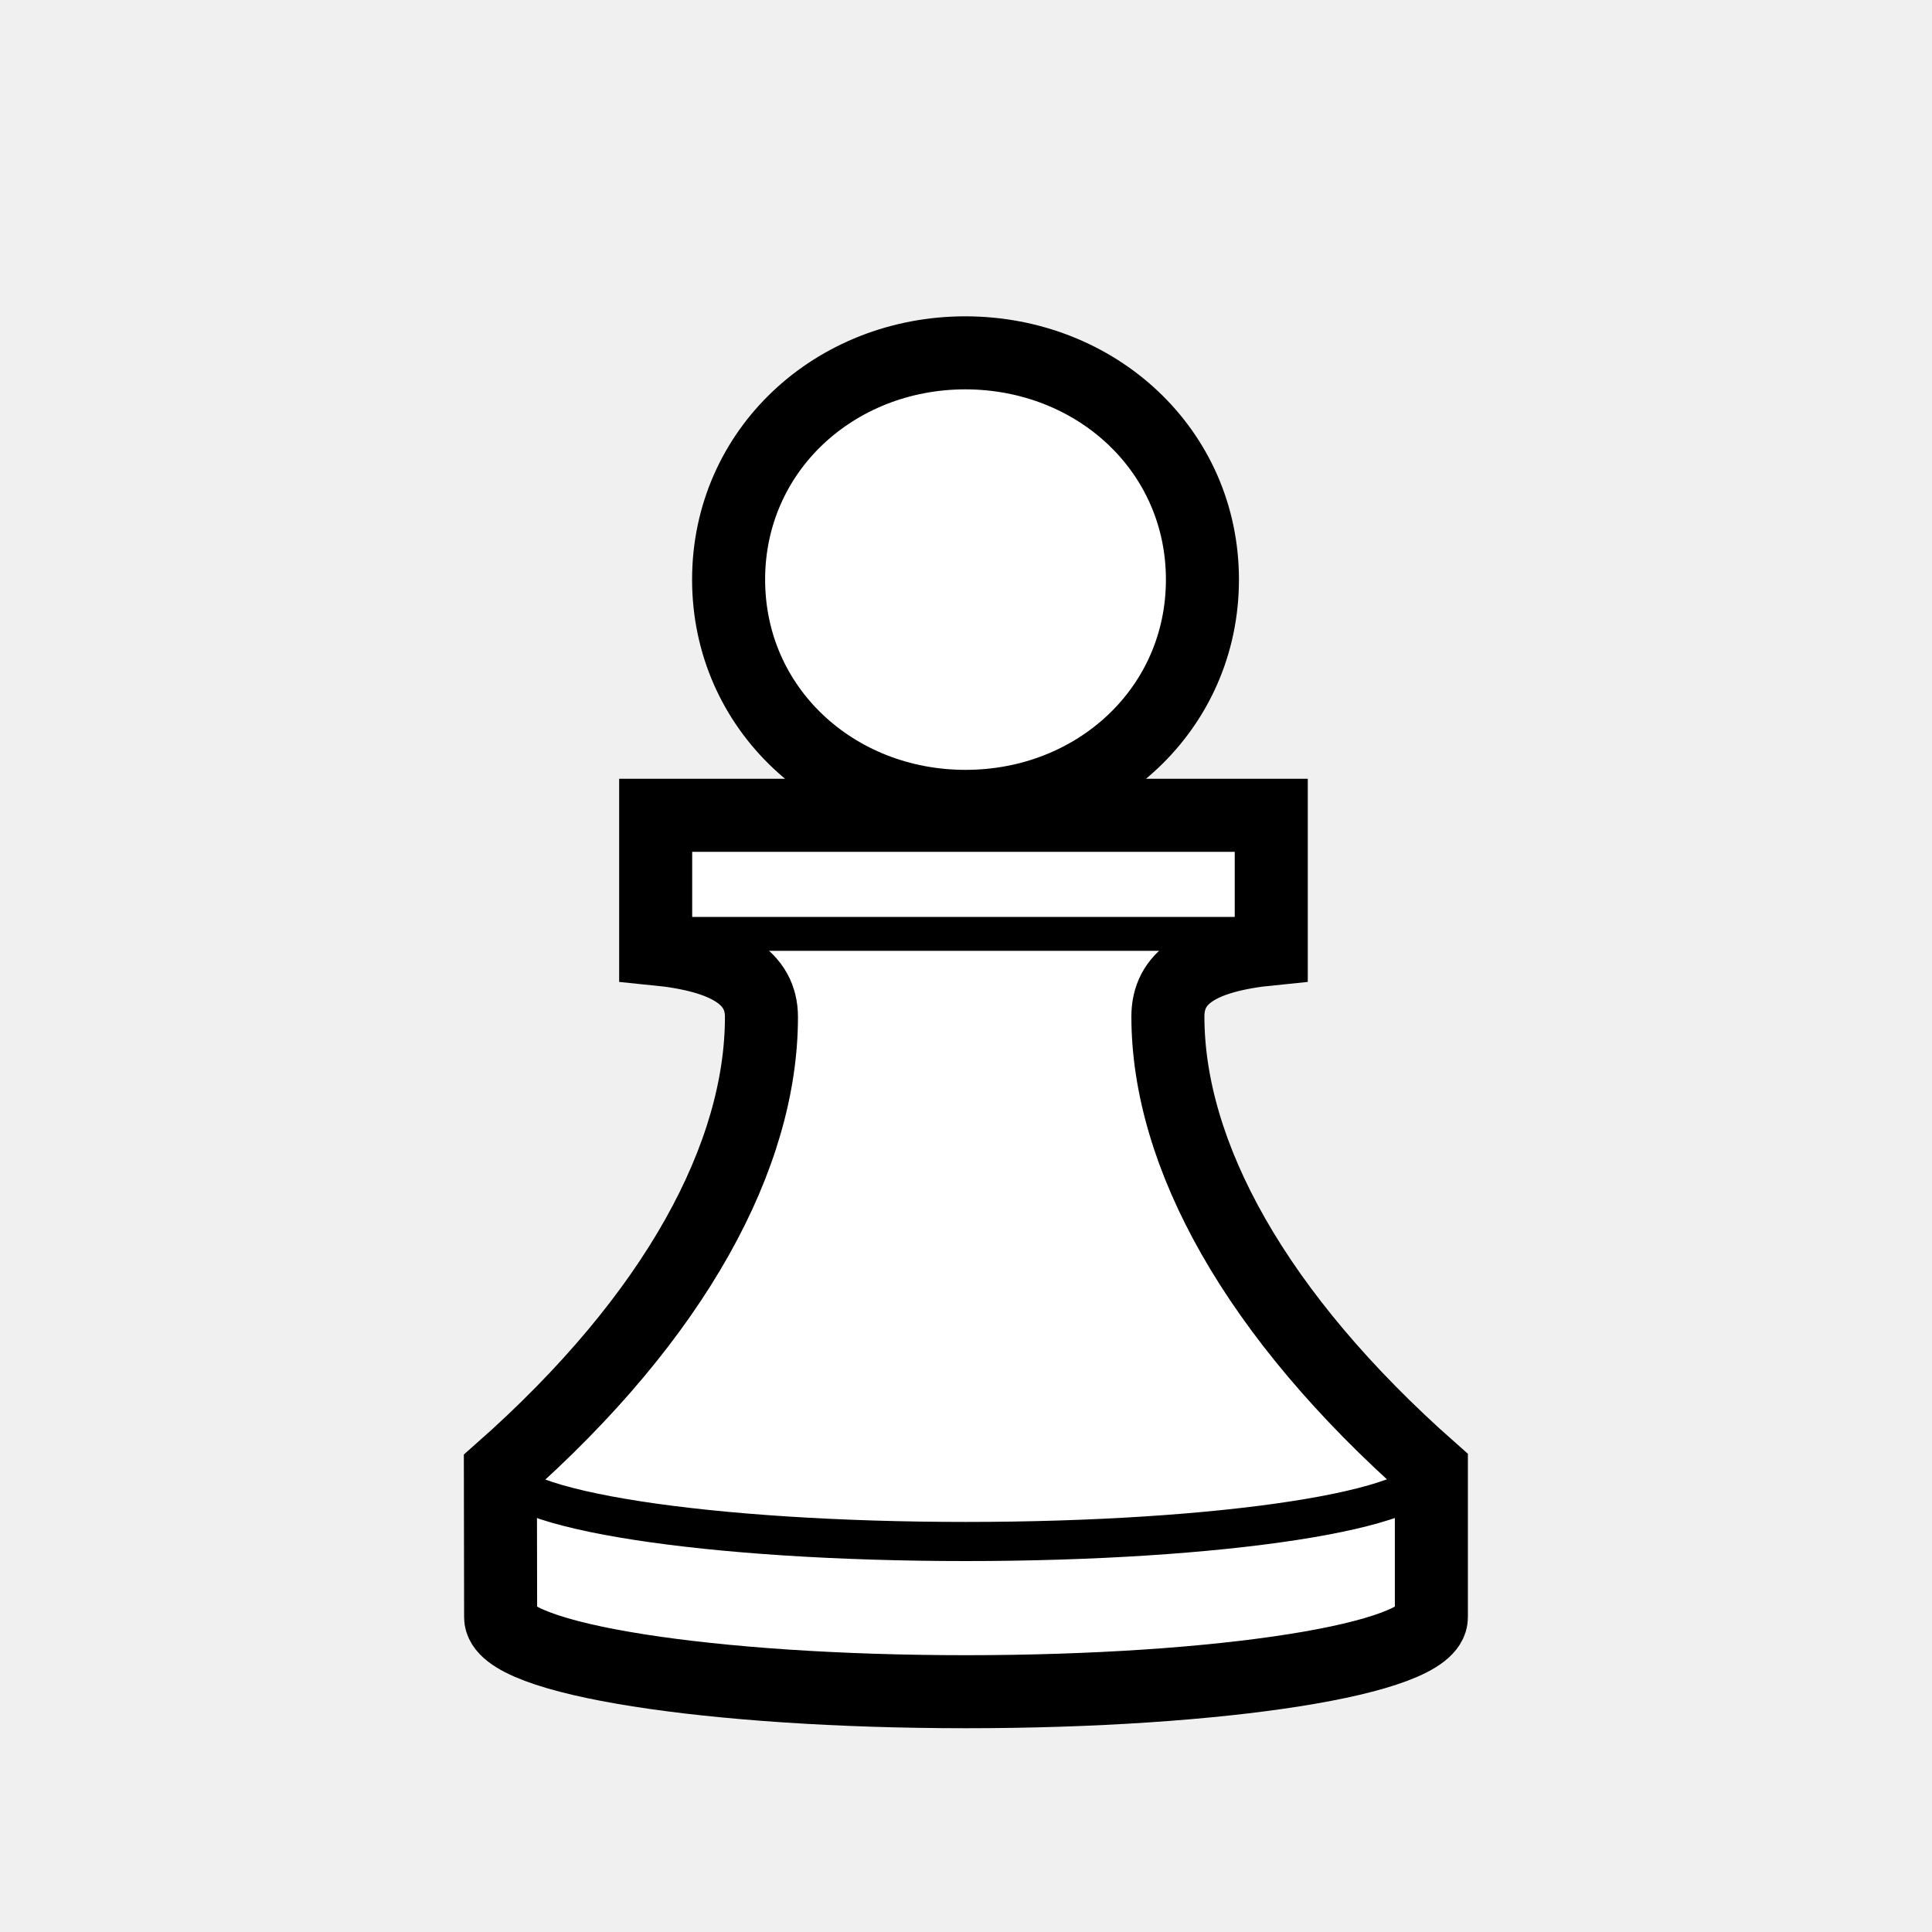
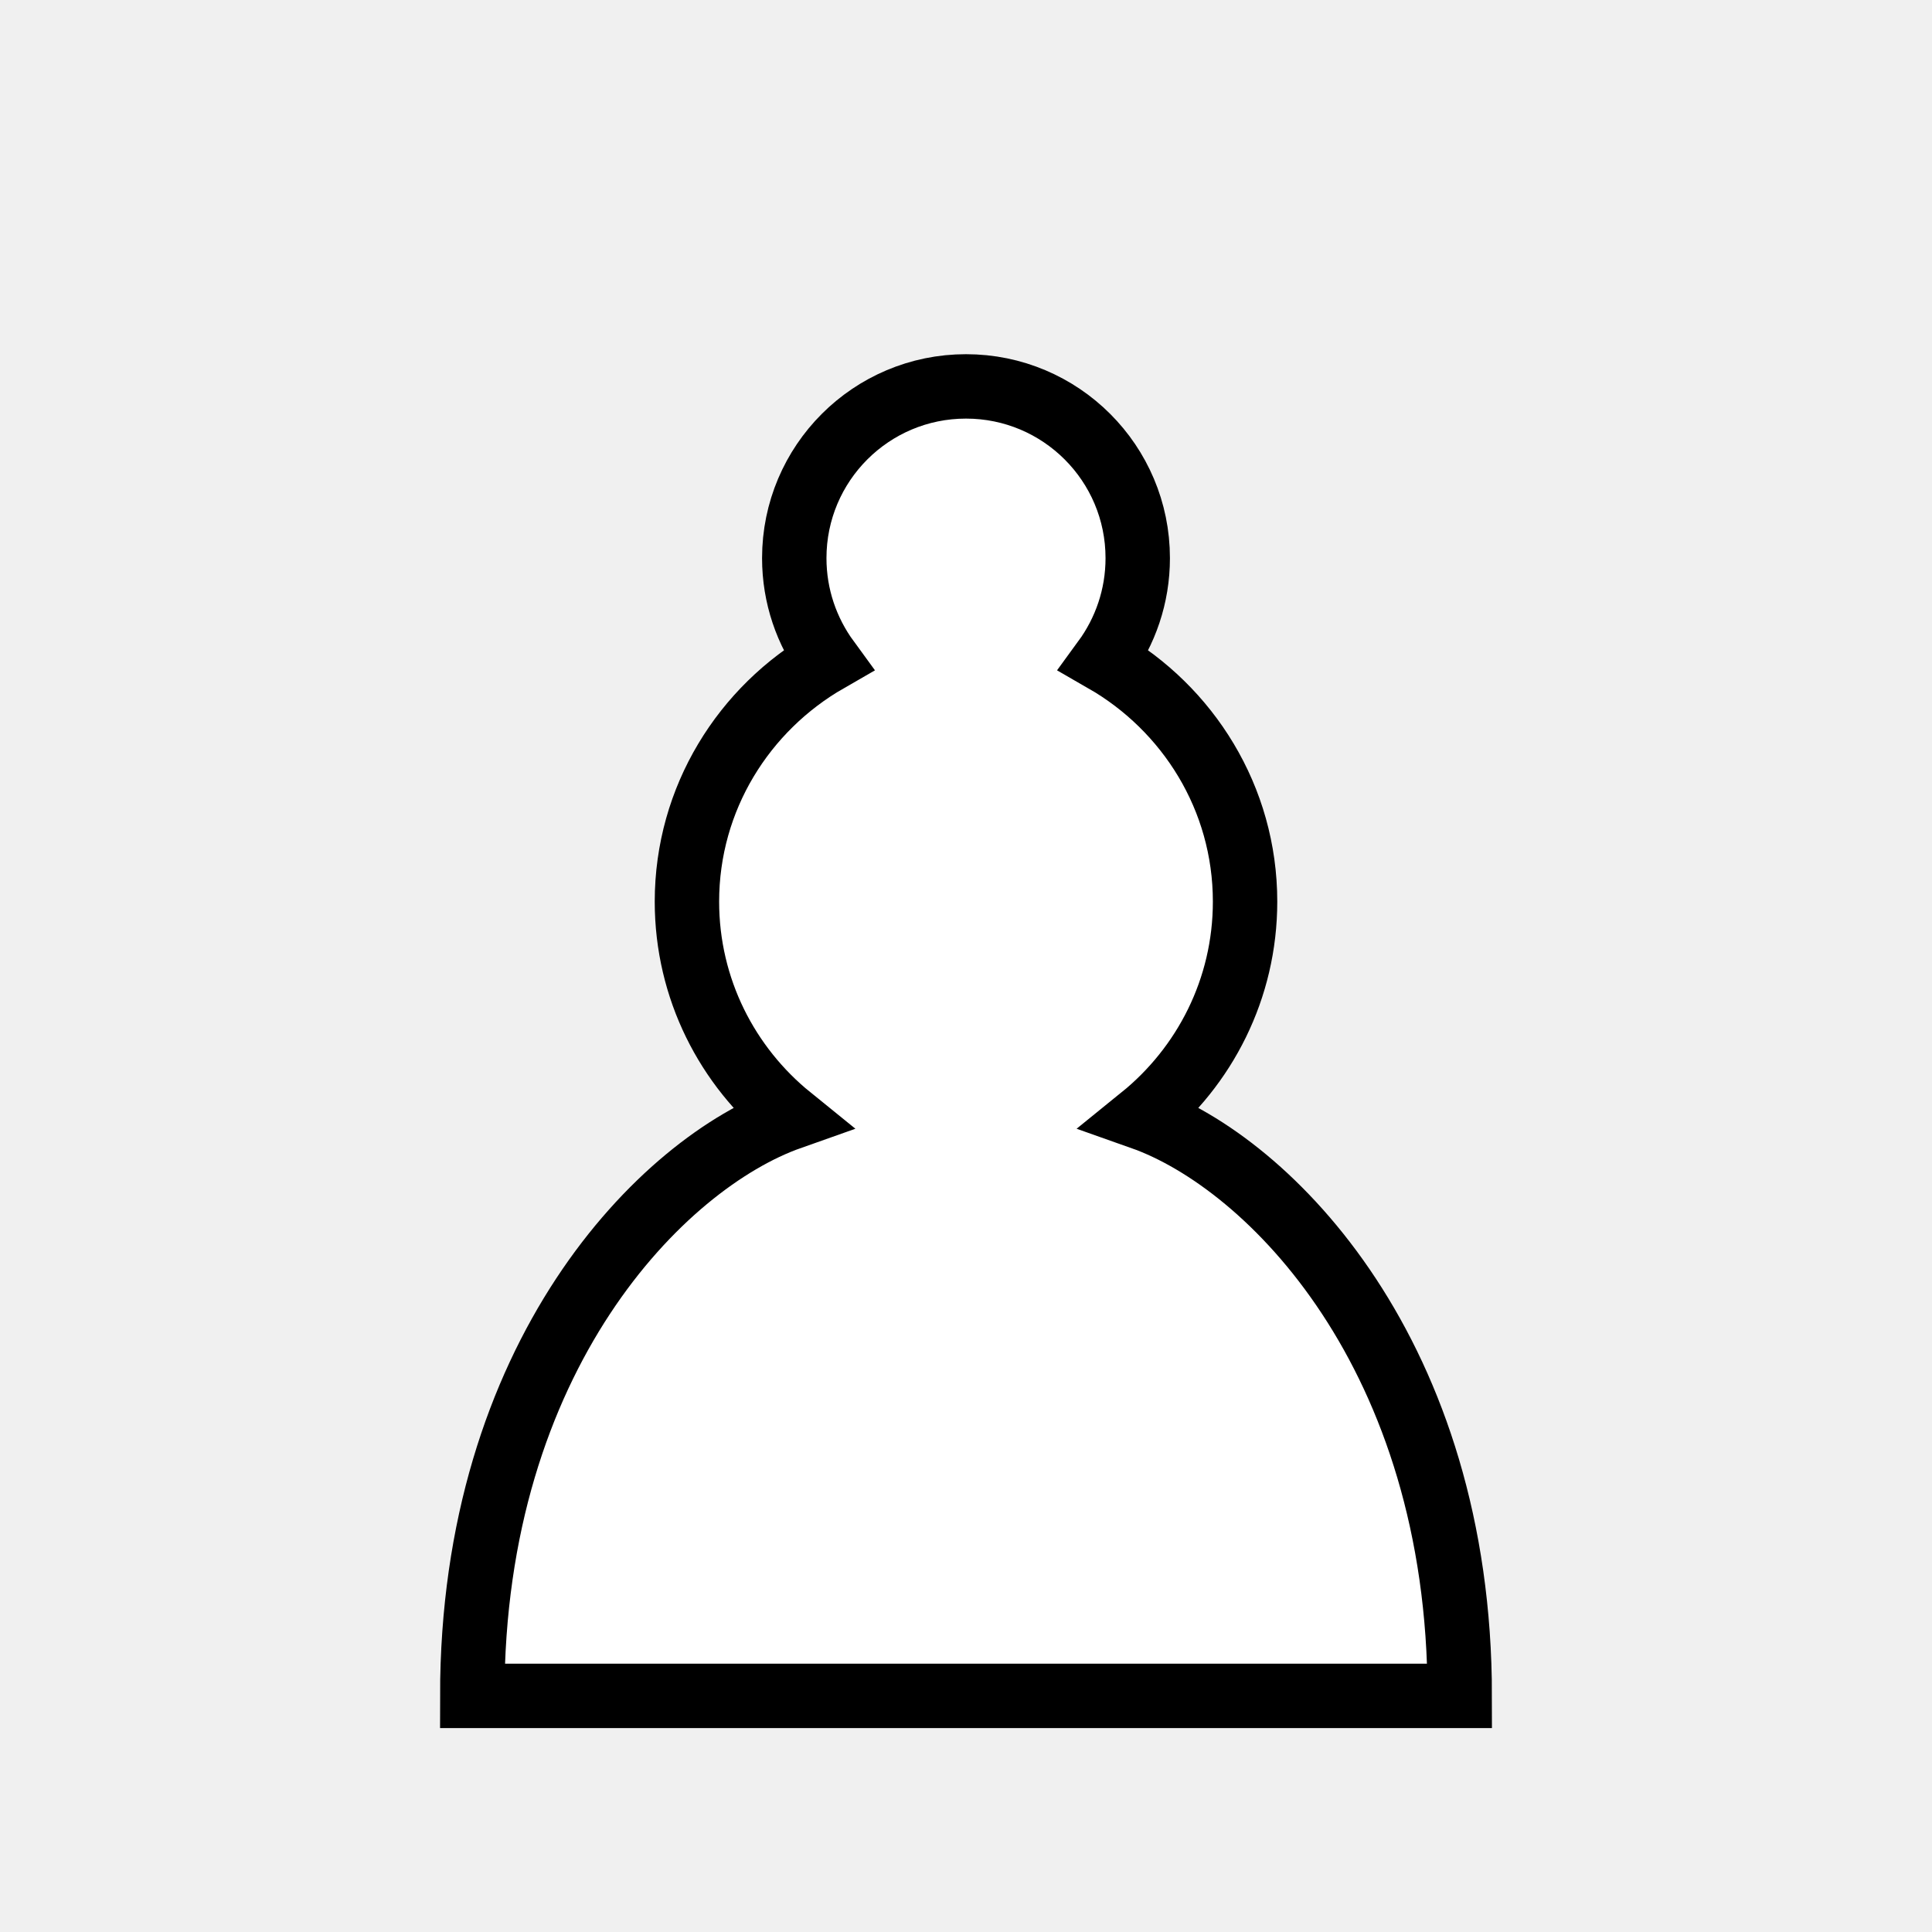
- <svg xmlns="http://www.w3.org/2000/svg" style="color-scheme:light only" viewBox="0 0 800 800">
-   <g stroke="#000" stroke-miterlimit="10">
-     <path fill="#fff" stroke-width="30.24" d="M497.9 240c0 53.6-44 93.9-98.1 93.9s-98.1-40.3-98.1-93.9 44-93.9 98.1-93.9c54.2.1 98.1 40.4 98.1 93.9zm28.5 97.6v55.3c-30.2 3-42.8 12.1-42.8 28 0 56.9 36 123.4 109.1 187.9v60.9c0 17.4-87.5 30.8-192.7 30.8s-192.7-13.4-192.7-30.8l-.1-60.6c73.1-64.5 108.1-131.1 108.1-188 0-15.9-13.6-25.2-43.8-28.2v-55.3z" />
-     <path fill="none" stroke-width="16.2" d="M207.2 608c0 17.4 87.5 30.3 192.7 30.3s192.6-12.9 192.6-30.2" />
-     <path fill="none" stroke-width="14.04" d="M272.6 386.7h252.7" />
-   </g>
+ <svg xmlns="http://www.w3.org/2000/svg" style="color-scheme:light only" width="45" height="45" viewBox="0 0 45 45">
+   <path fill="#fff" stroke="#000" stroke-linecap="round" stroke-width="1.5" d="M22.5 9c-2.21 0-4 1.79-4 4 0 .89.29 1.71.78 2.38C17.33 16.5 16 18.59 16 21c0 2.03.94 3.84 2.41 5.03-3 1.06-7.41 5.55-7.41 13.47h23c0-7.92-4.41-12.41-7.41-13.47 1.47-1.19 2.41-3 2.41-5.03 0-2.41-1.33-4.5-3.28-5.62.49-.67.78-1.49.78-2.38 0-2.21-1.79-4-4-4z" />
</svg>
